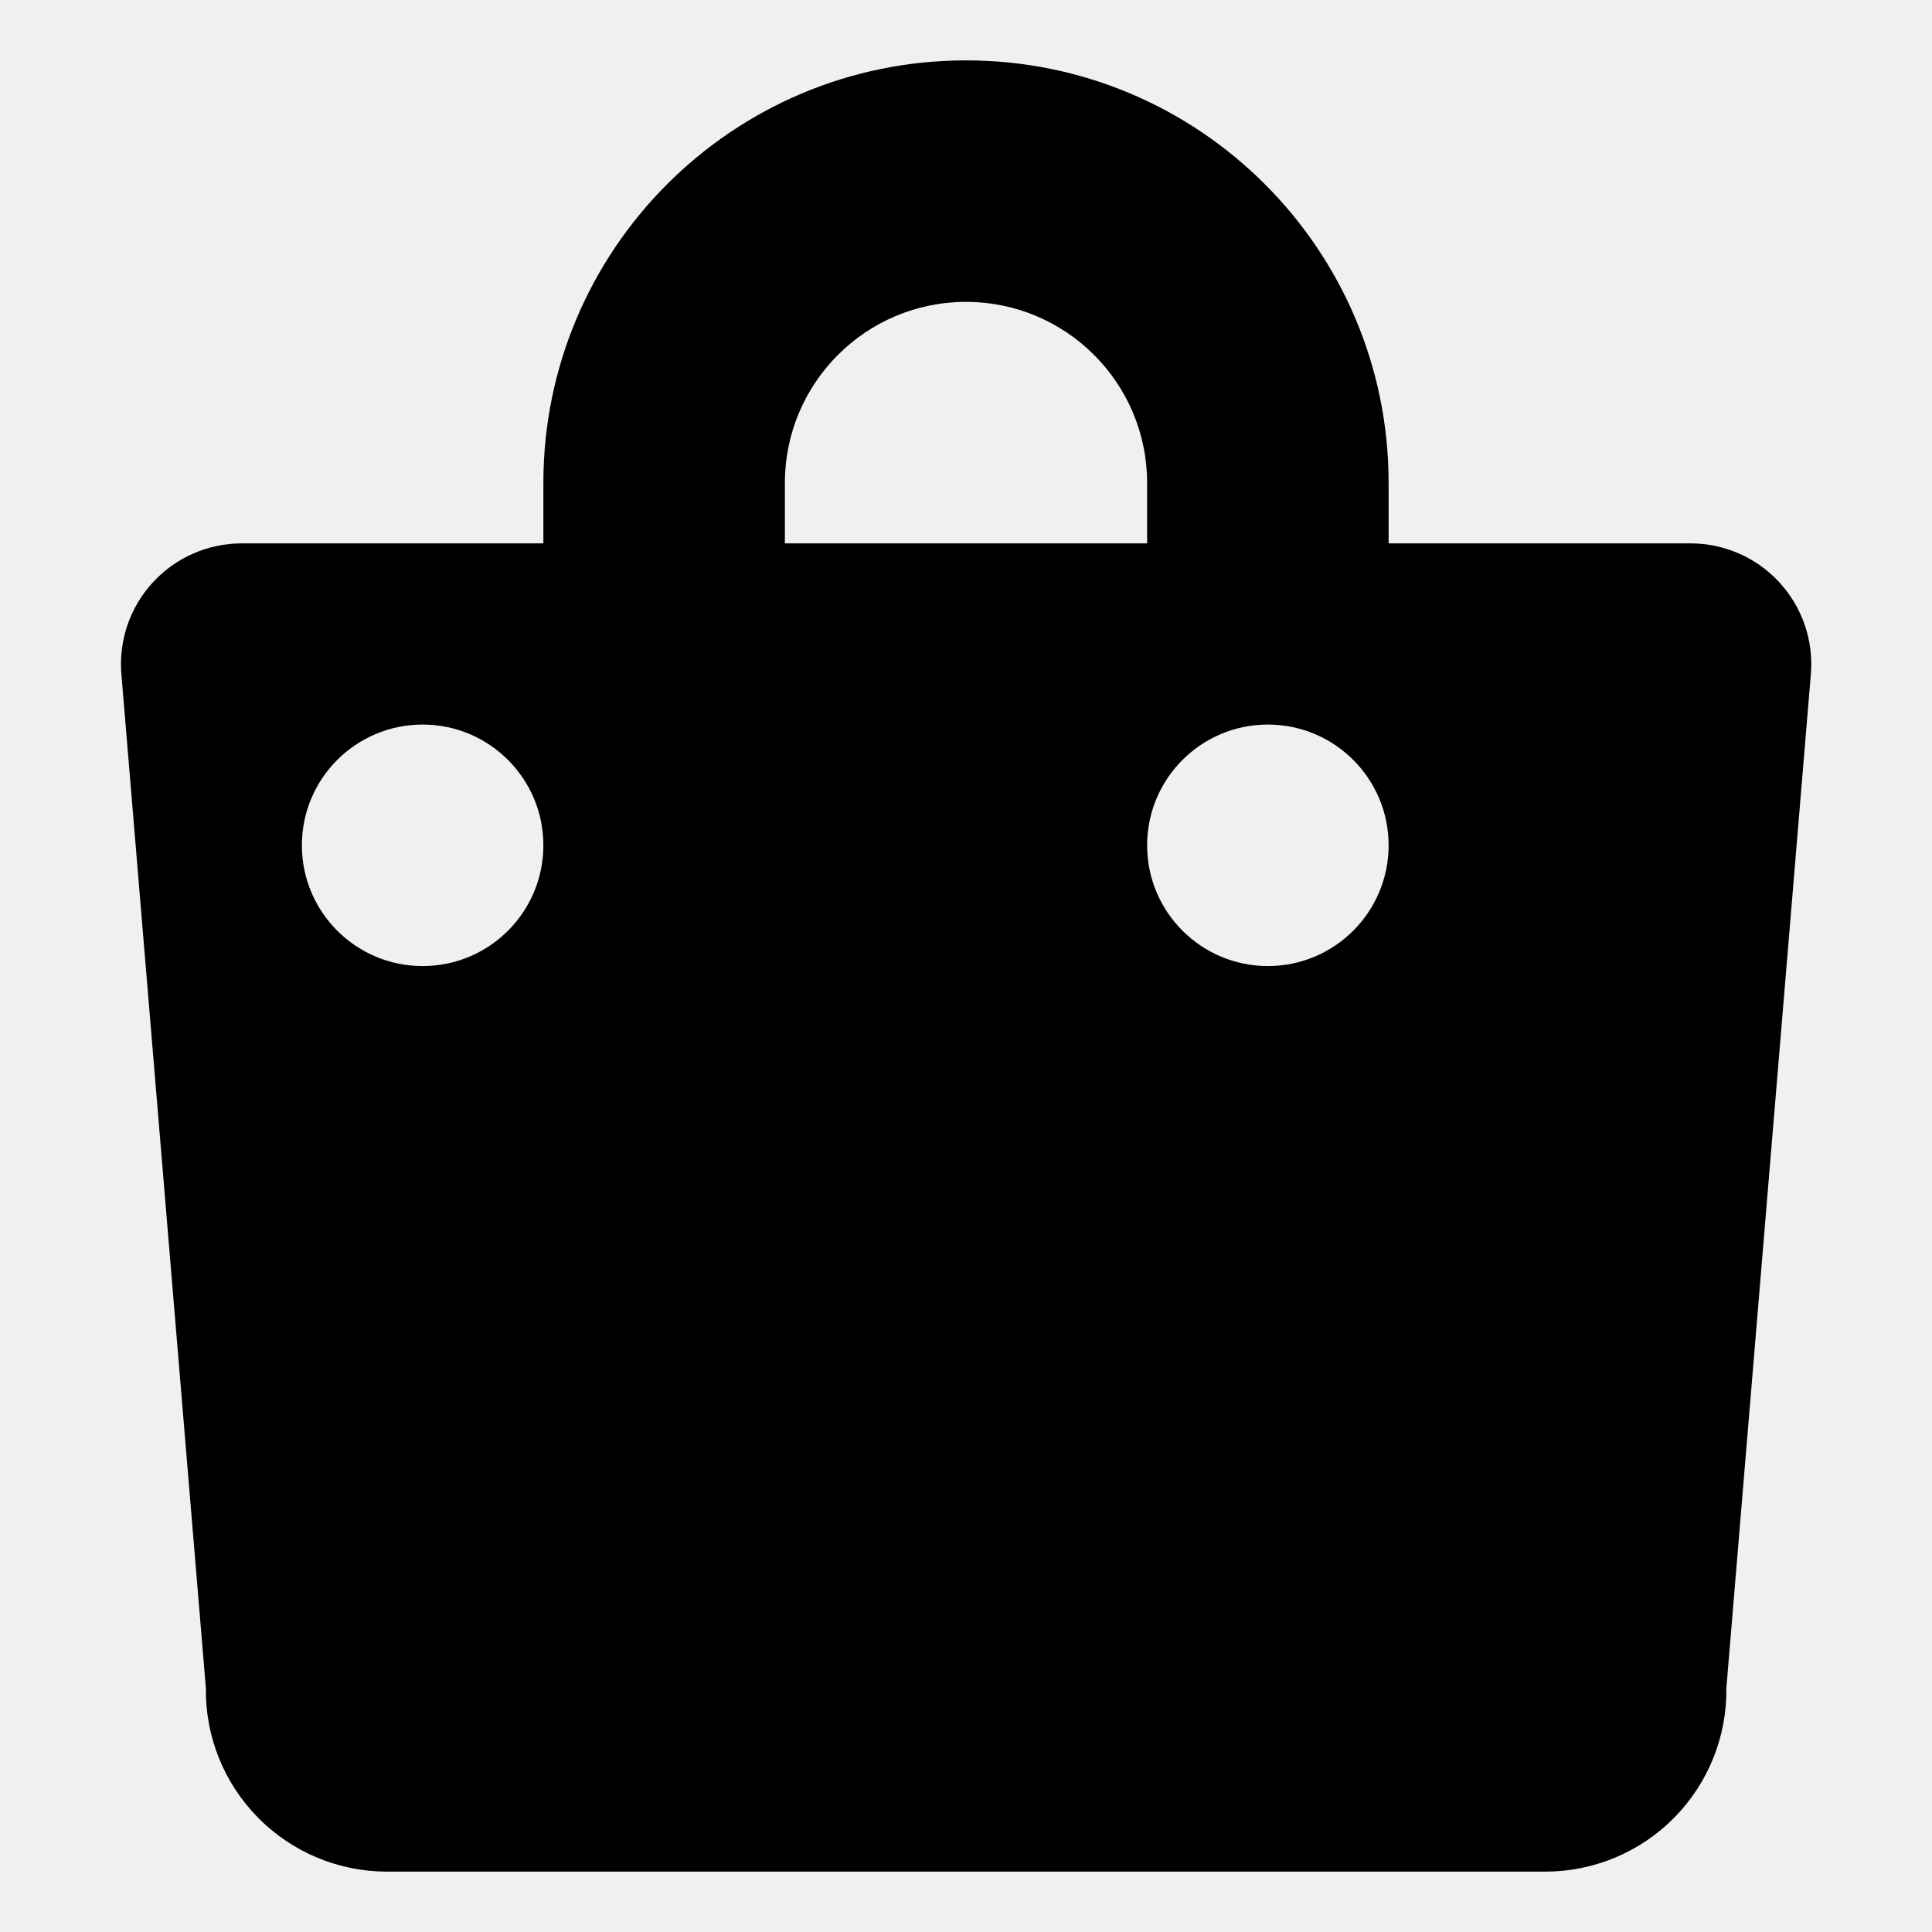
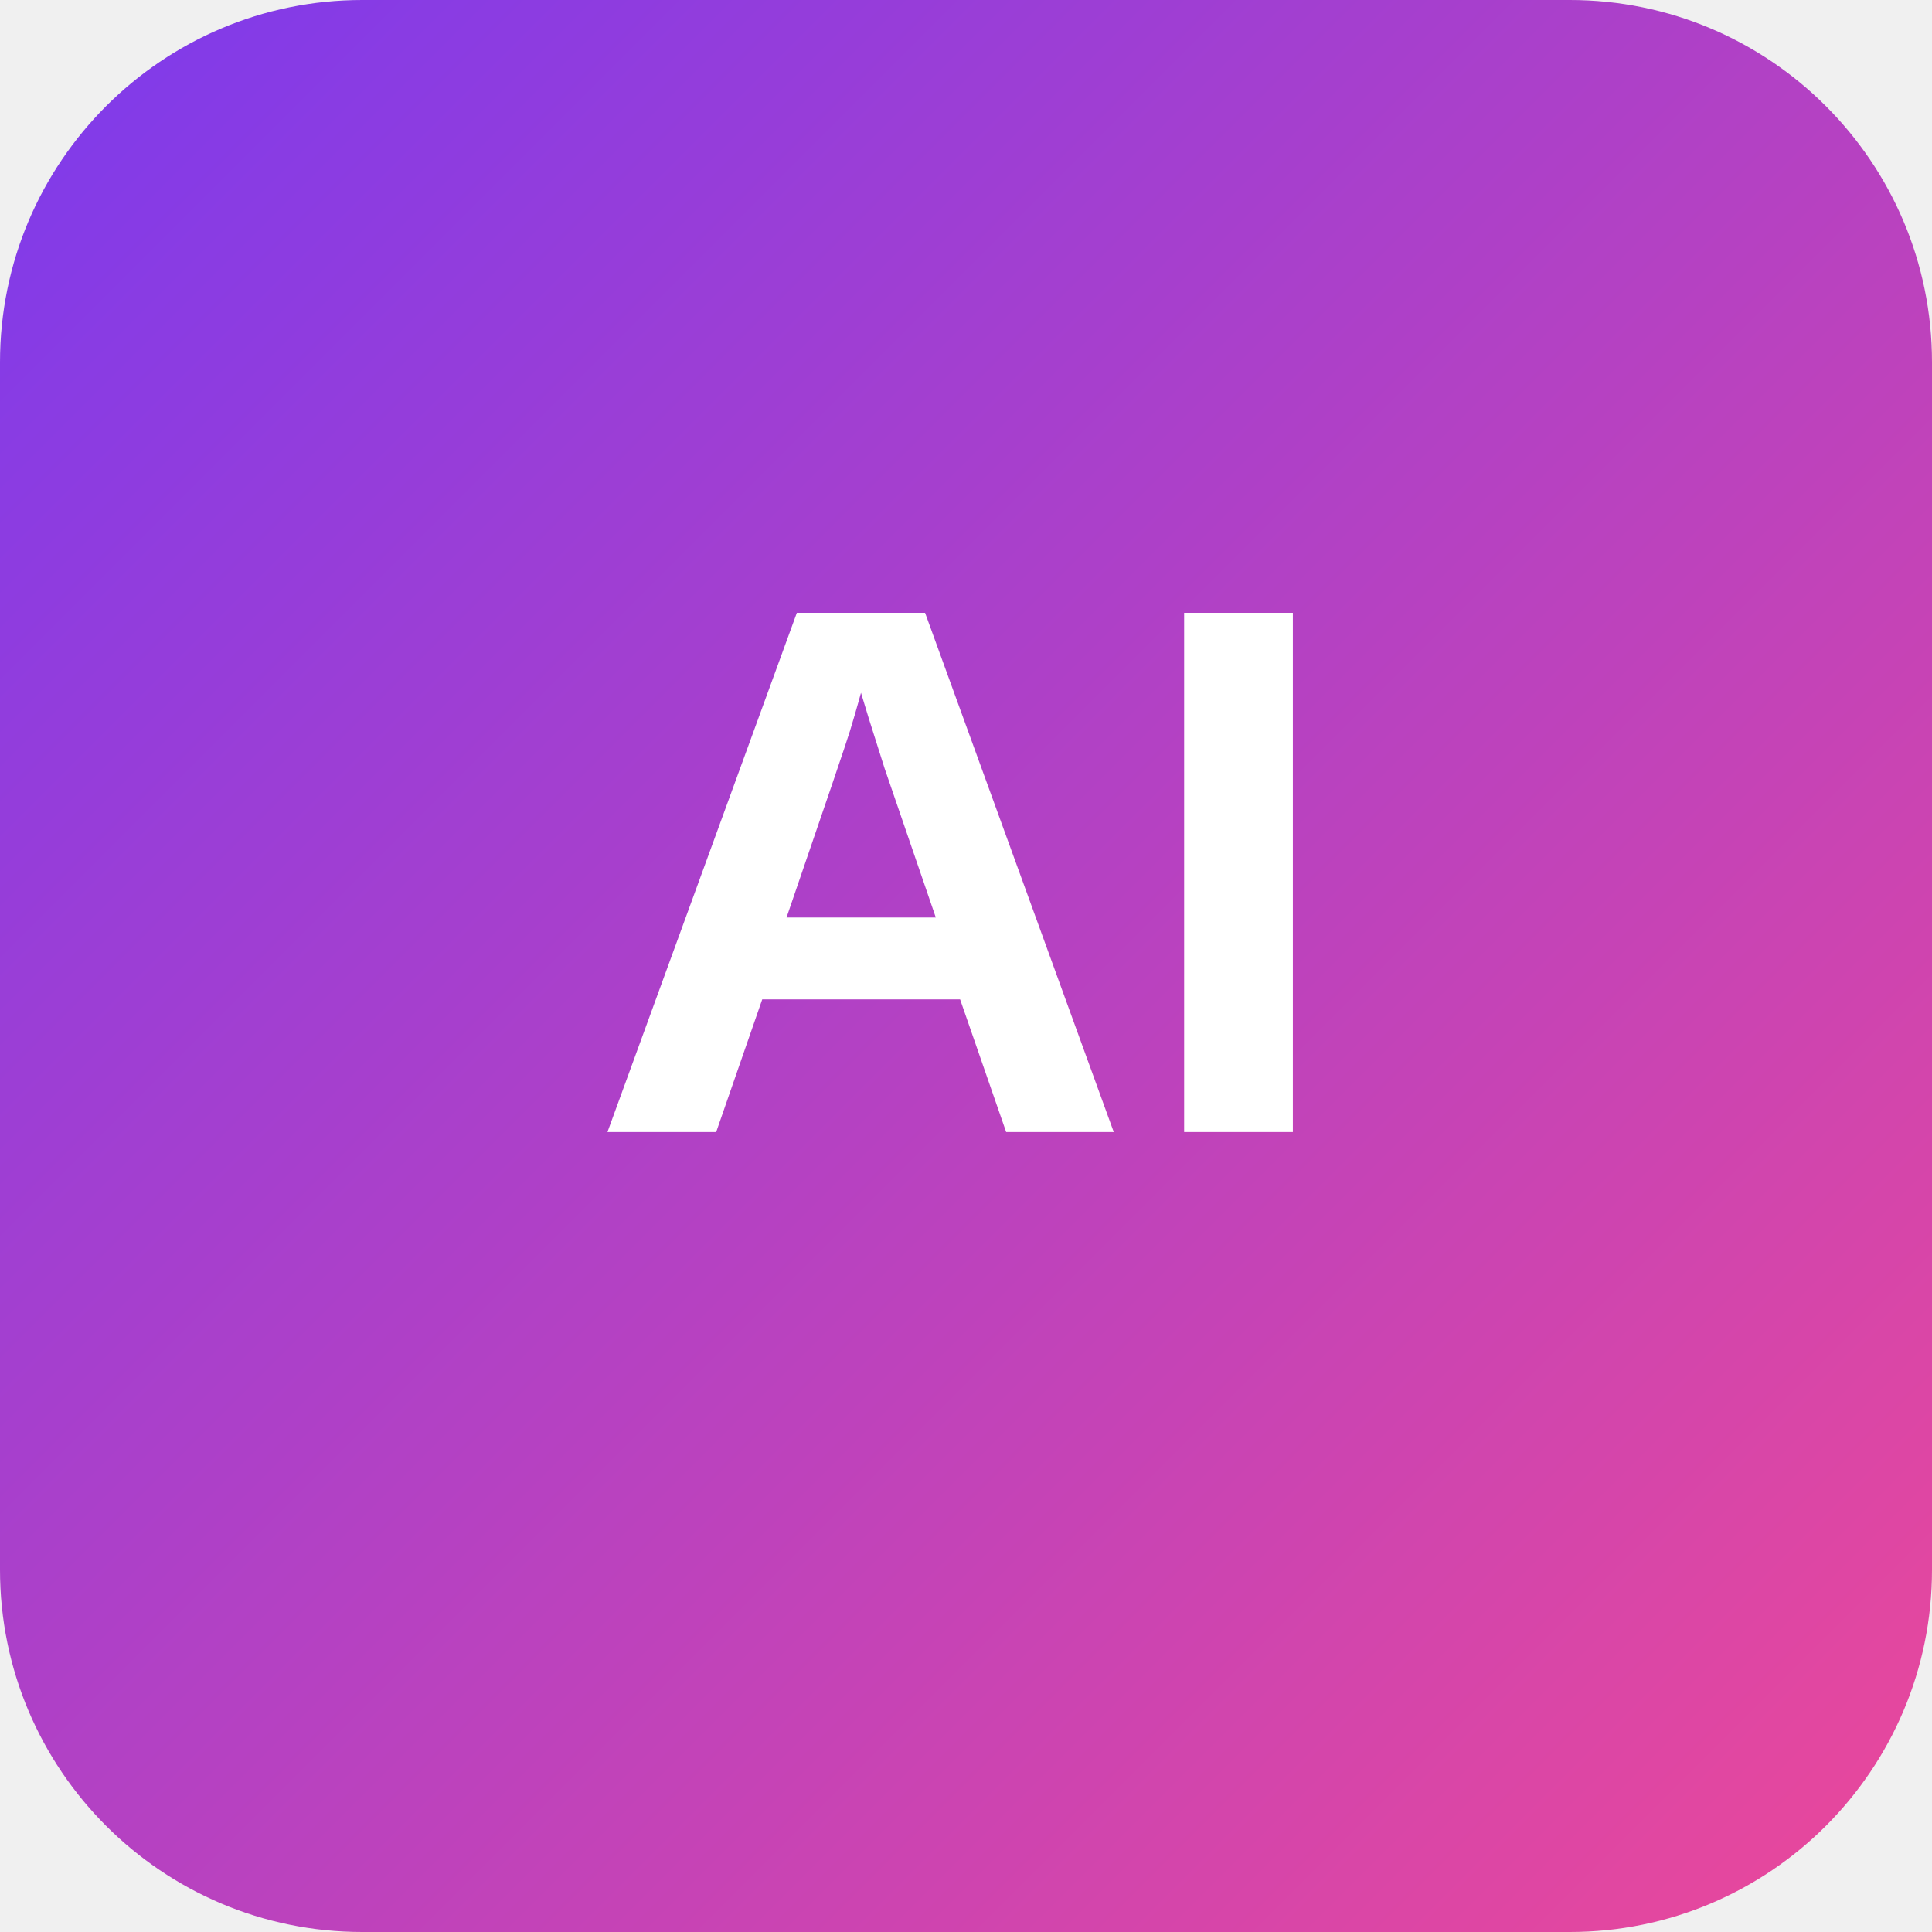
- <svg xmlns="http://www.w3.org/2000/svg" viewBox="0 0 16 16" width="16" height="16">
-   <path d="M4.5 4.5V4a3.5 3.5 0 0 1 7 0v.5H14a1 1 0 0 1 .997 1.08l-.7 8.4A1.5 1.5 0 0 1 12.8 15.5H3.2a1.5 1.5 0 0 1-1.495-1.52l-.7-8.4A1 1 0 0 1 2 4.5h2.5Zm2 0h3V4a1.5 1.5 0 0 0-3 0v.5Zm-2 2.5a1 1 0 1 0 0 .001V7Zm7 0a1 1 0 1 0 0 .001V7Z" />
+ <svg xmlns="http://www.w3.org/2000/svg" viewBox="0 0 512 512" width="512" height="512">
+   <defs>
+     <linearGradient id="g" x1="0%" y1="0%" x2="100%" y2="100%">
+       <stop offset="0%" stop-color="#7c3aed" />
+       <stop offset="100%" stop-color="#ec4899" />
+     </linearGradient>
+   </defs>
+   <rect width="512" height="512" rx="96" fill="url(#g)" />
+   <text x="256" y="300" text-anchor="middle" font-family="Arial, Helvetica, sans-serif" font-size="200" font-weight="700" fill="#fff">AI</text>
</svg>
